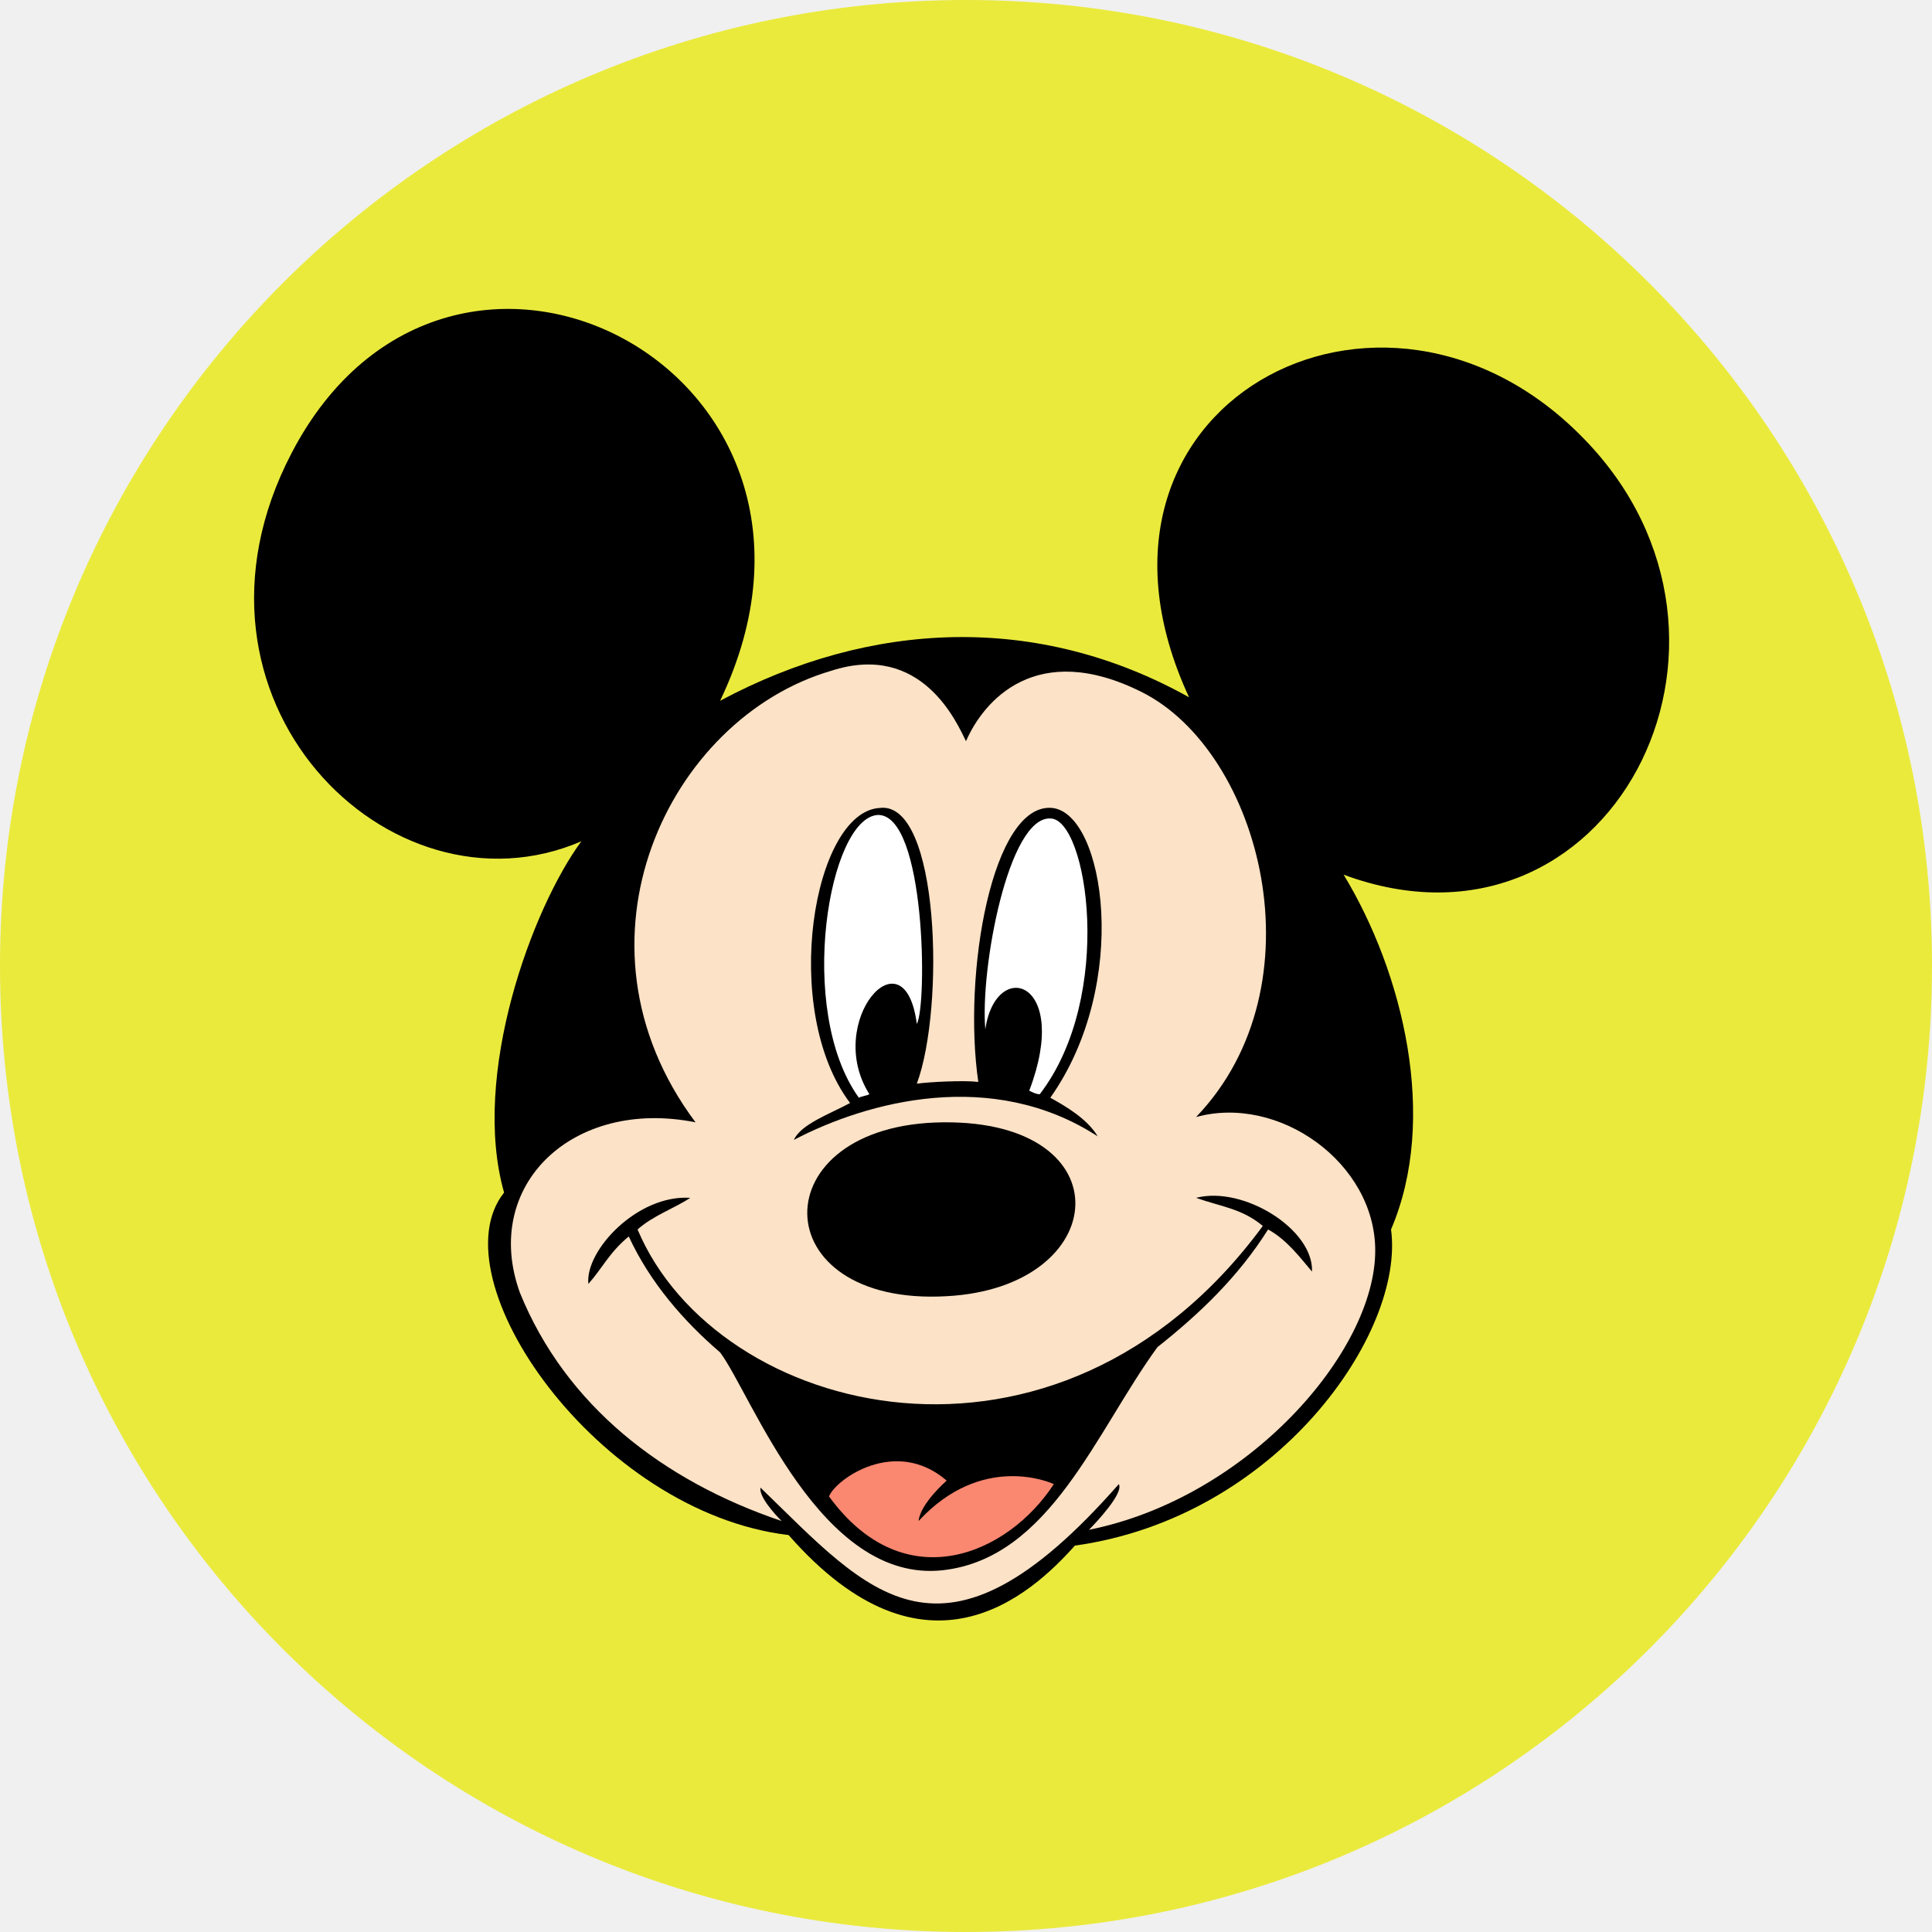
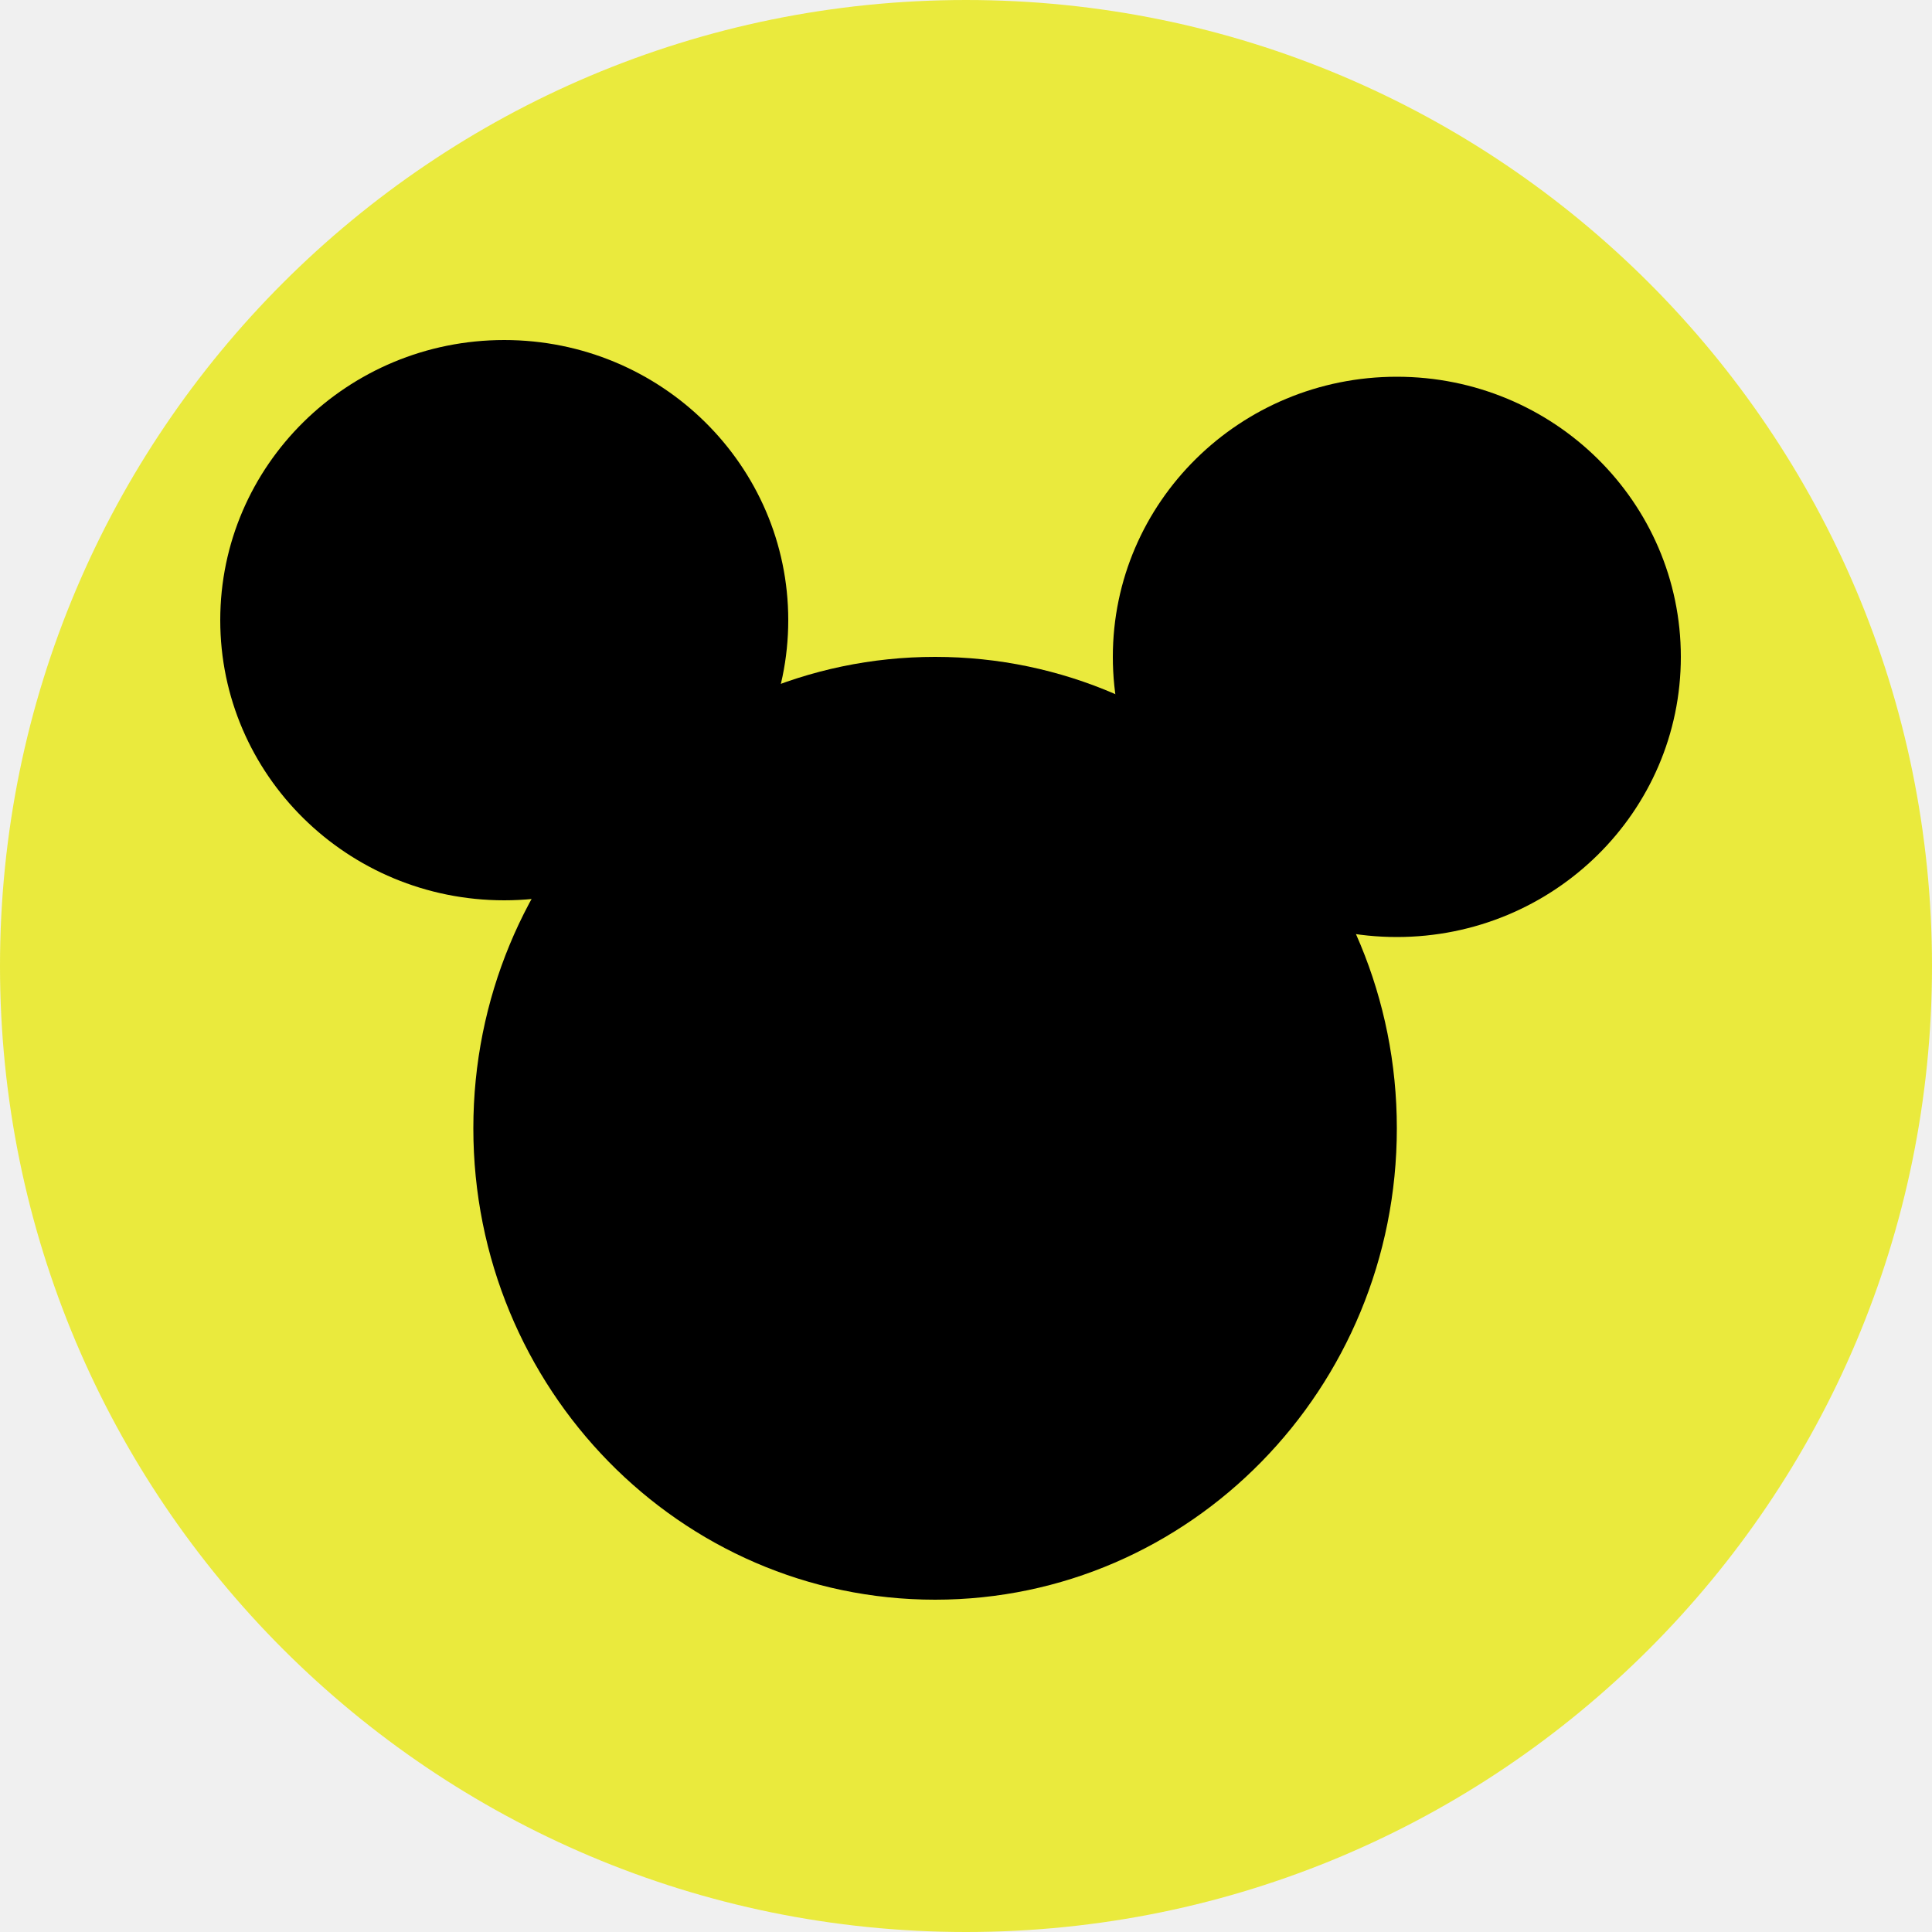
- <svg xmlns="http://www.w3.org/2000/svg" version="1.1" id="Layer_1" x="0px" y="0px" viewBox="0 0 110 110" enable-background="new 0 0 110 110" xml:space="preserve">
-   <circle fill="#eaea3d" cx="55" cy="55" r="55" />
-   <path d="M41,39.9c8.6-4.6,18.1-5,26.7-0.2c-7.7-16.6,11-26.6,22.5-14.7c11.2,11.5,1.4,30.4-13.7,24.8c3.4,5.6,5.4,13.9,2.7,20.2  c0.8,5.9-6.5,16.4-18,18c-2.5,2.8-8.5,8.3-16.3-0.6c-10.9-1.3-20.1-14.6-16.2-19.5c-1.9-6.7,1.6-16.2,4.4-20  c-10.9,4.7-23.8-8.1-16.5-22.1C25.6,8.5,50,21.1,41,39.9L41,39.9z" />
-   <path fill="#FCE2C6" d="M55,42.2c1-2.3,4-5.8,10-2.8c6.8,3.4,10.3,16.7,3.1,24.2c4.7-1.3,10.2,2.6,10.2,7.6  c0,5.8-7.3,14.1-16.3,15.9c0.4-0.4,2-2.1,1.7-2.6c-10.1,11.5-14.2,6.2-20.4,0.2c-0.1,0.5,0.8,1.5,1.2,1.9c-6.8-2.3-12.3-6.6-14.9-13  c-2.2-6.1,3-11.1,10-9.7c-7.7-10.3-1.5-23,7.7-25.7C52.5,36.5,54.5,41.2,55,42.2L55,42.2z" />
-   <path d="M52.2,61.7c0.7-0.1,2.7-0.2,3.5-0.1c-0.9-6.2,0.8-15.9,4.2-15.6c3,0.3,4.5,10-0.1,16.5c0.9,0.5,2.1,1.2,2.7,2.2  c-6-3.9-13.1-2-17.3,0.2c0.4-0.9,2.1-1.5,3.2-2.1c-4-5.3-2.1-16.6,1.7-16.8C53.5,45.6,53.8,57.4,52.2,61.7L52.2,61.7z" />
-   <path fill="#FFFFFF" d="M52.2,58.3c-0.7-5.4-5.3-0.1-2.7,4c-0.2,0.1-0.4,0.1-0.6,0.2c-3.6-5-1.7-16,1.1-16.1  C52.7,46.4,52.8,57.2,52.2,58.3L52.2,58.3z" />
-   <path fill="#FFFFFF" d="M59.8,46.6c2.1,0,3.7,10.1-0.6,15.7c-0.2,0-0.4-0.1-0.6-0.2c2.4-6.3-1.9-7.6-2.5-3.5  C55.8,55.2,57.4,46.5,59.8,46.6L59.8,46.6z" />
-   <path d="M39.3,68.2c-0.9,0.6-2.1,1-3,1.8c4.5,10.7,23.9,15.7,35.6-0.2c-1.2-1-2.4-1.1-3.8-1.6c2.7-0.7,6.7,1.8,6.6,4.2  c-0.6-0.7-1.4-1.8-2.5-2.4c-1.7,2.7-3.9,4.8-6.3,6.7c-3.5,4.8-6.1,12-12.2,12.7c-7,0.8-10.9-10-12.7-12.4c-2.1-1.8-4-4-5.2-6.6  c-1.1,0.9-1.5,1.8-2.3,2.7C33.3,71.2,36.3,68,39.3,68.2L39.3,68.2z" />
-   <path d="M53.7,63.9c10.4-0.1,9.6,9.4,0.2,9.9C43.4,74.4,43.3,64,53.7,63.9L53.7,63.9z" />
-   <path fill="#FA8770" d="M53.9,84.3c0,0-1.5,1.3-1.6,2.3c3.6-3.9,7.5-2.2,7.7-2.1c-2.6,4-8.5,6.6-12.8,0.7  C47.6,84.2,51,81.8,53.9,84.3L53.9,84.3z" />
+ <svg xmlns="http://www.w3.org/2000/svg" version="1.1" id="Layer_1" x="0px" y="0px" viewBox="0 0 500 500" enable-background="new 0 0 500 500" xml:space="preserve">
+   <circle fill="#EAEA3D" cx="250" cy="250" r="250" />
+   <ellipse cx="361.5" cy="170" rx="73.5" ry="72.5" />
+   <ellipse cx="242" cy="292" rx="119.5" ry="122" />
+   <ellipse cx="130.5" cy="160.5" rx="73.5" ry="72.5" />
</svg>
